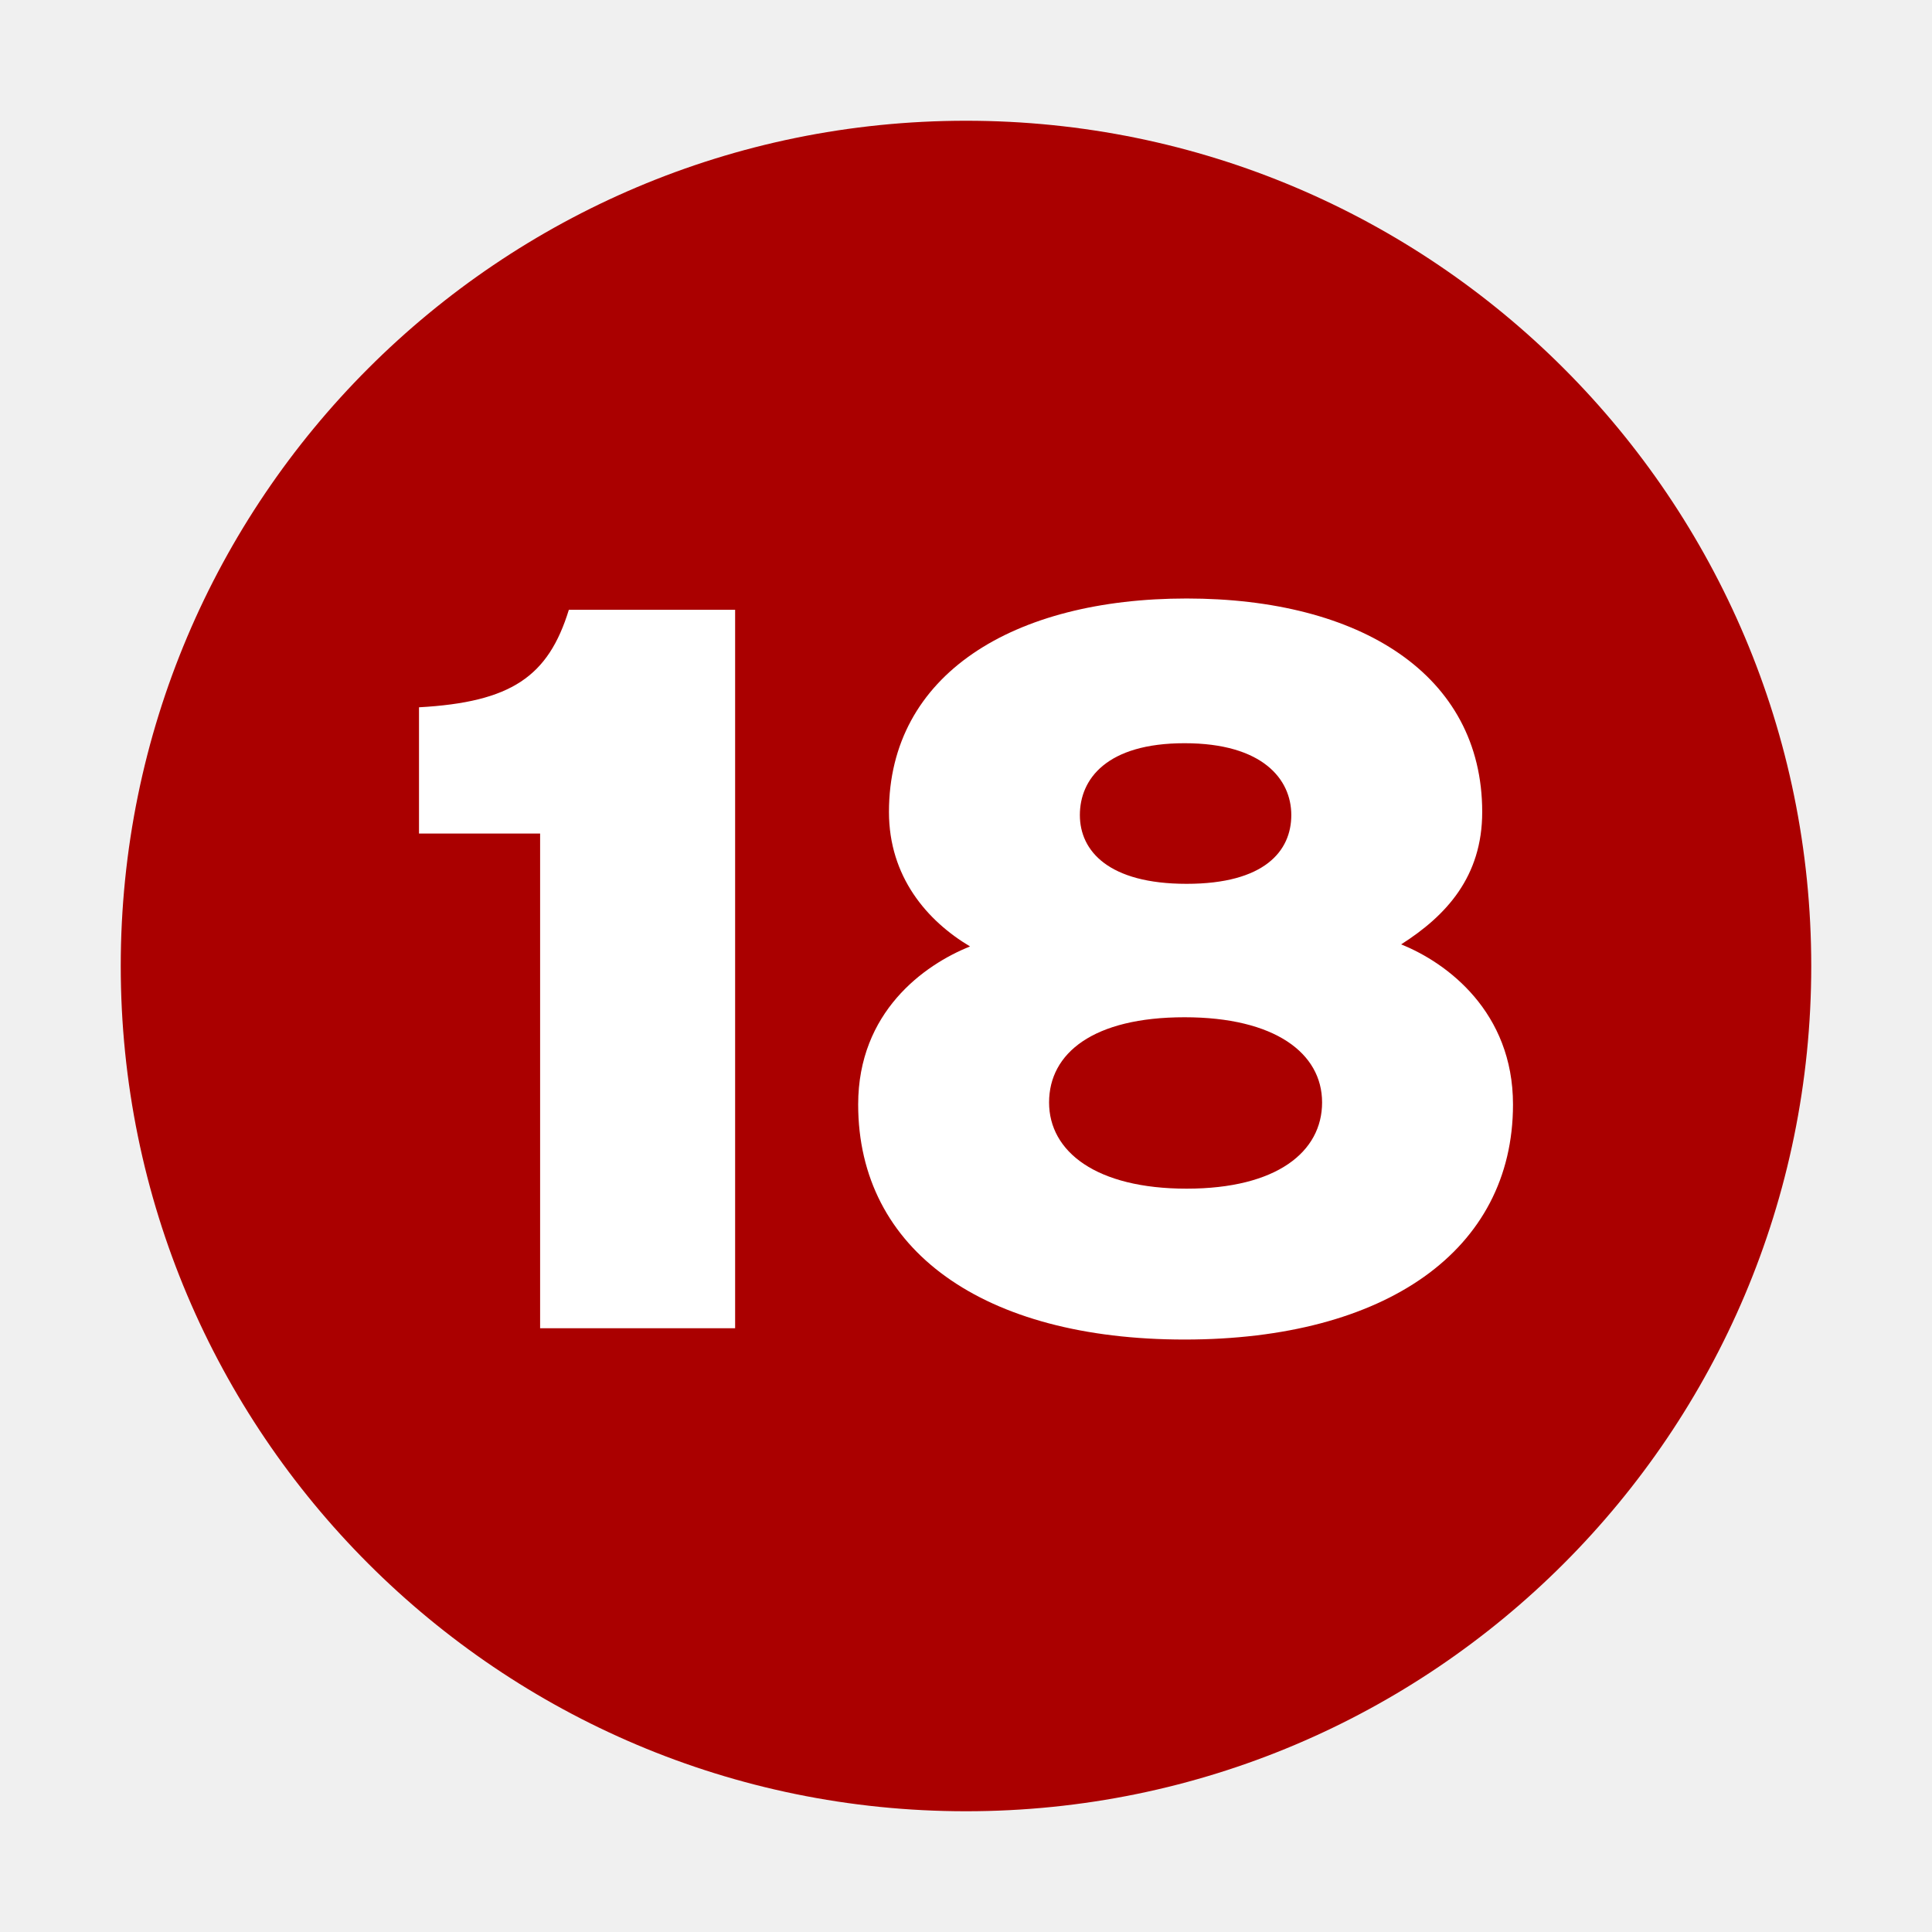
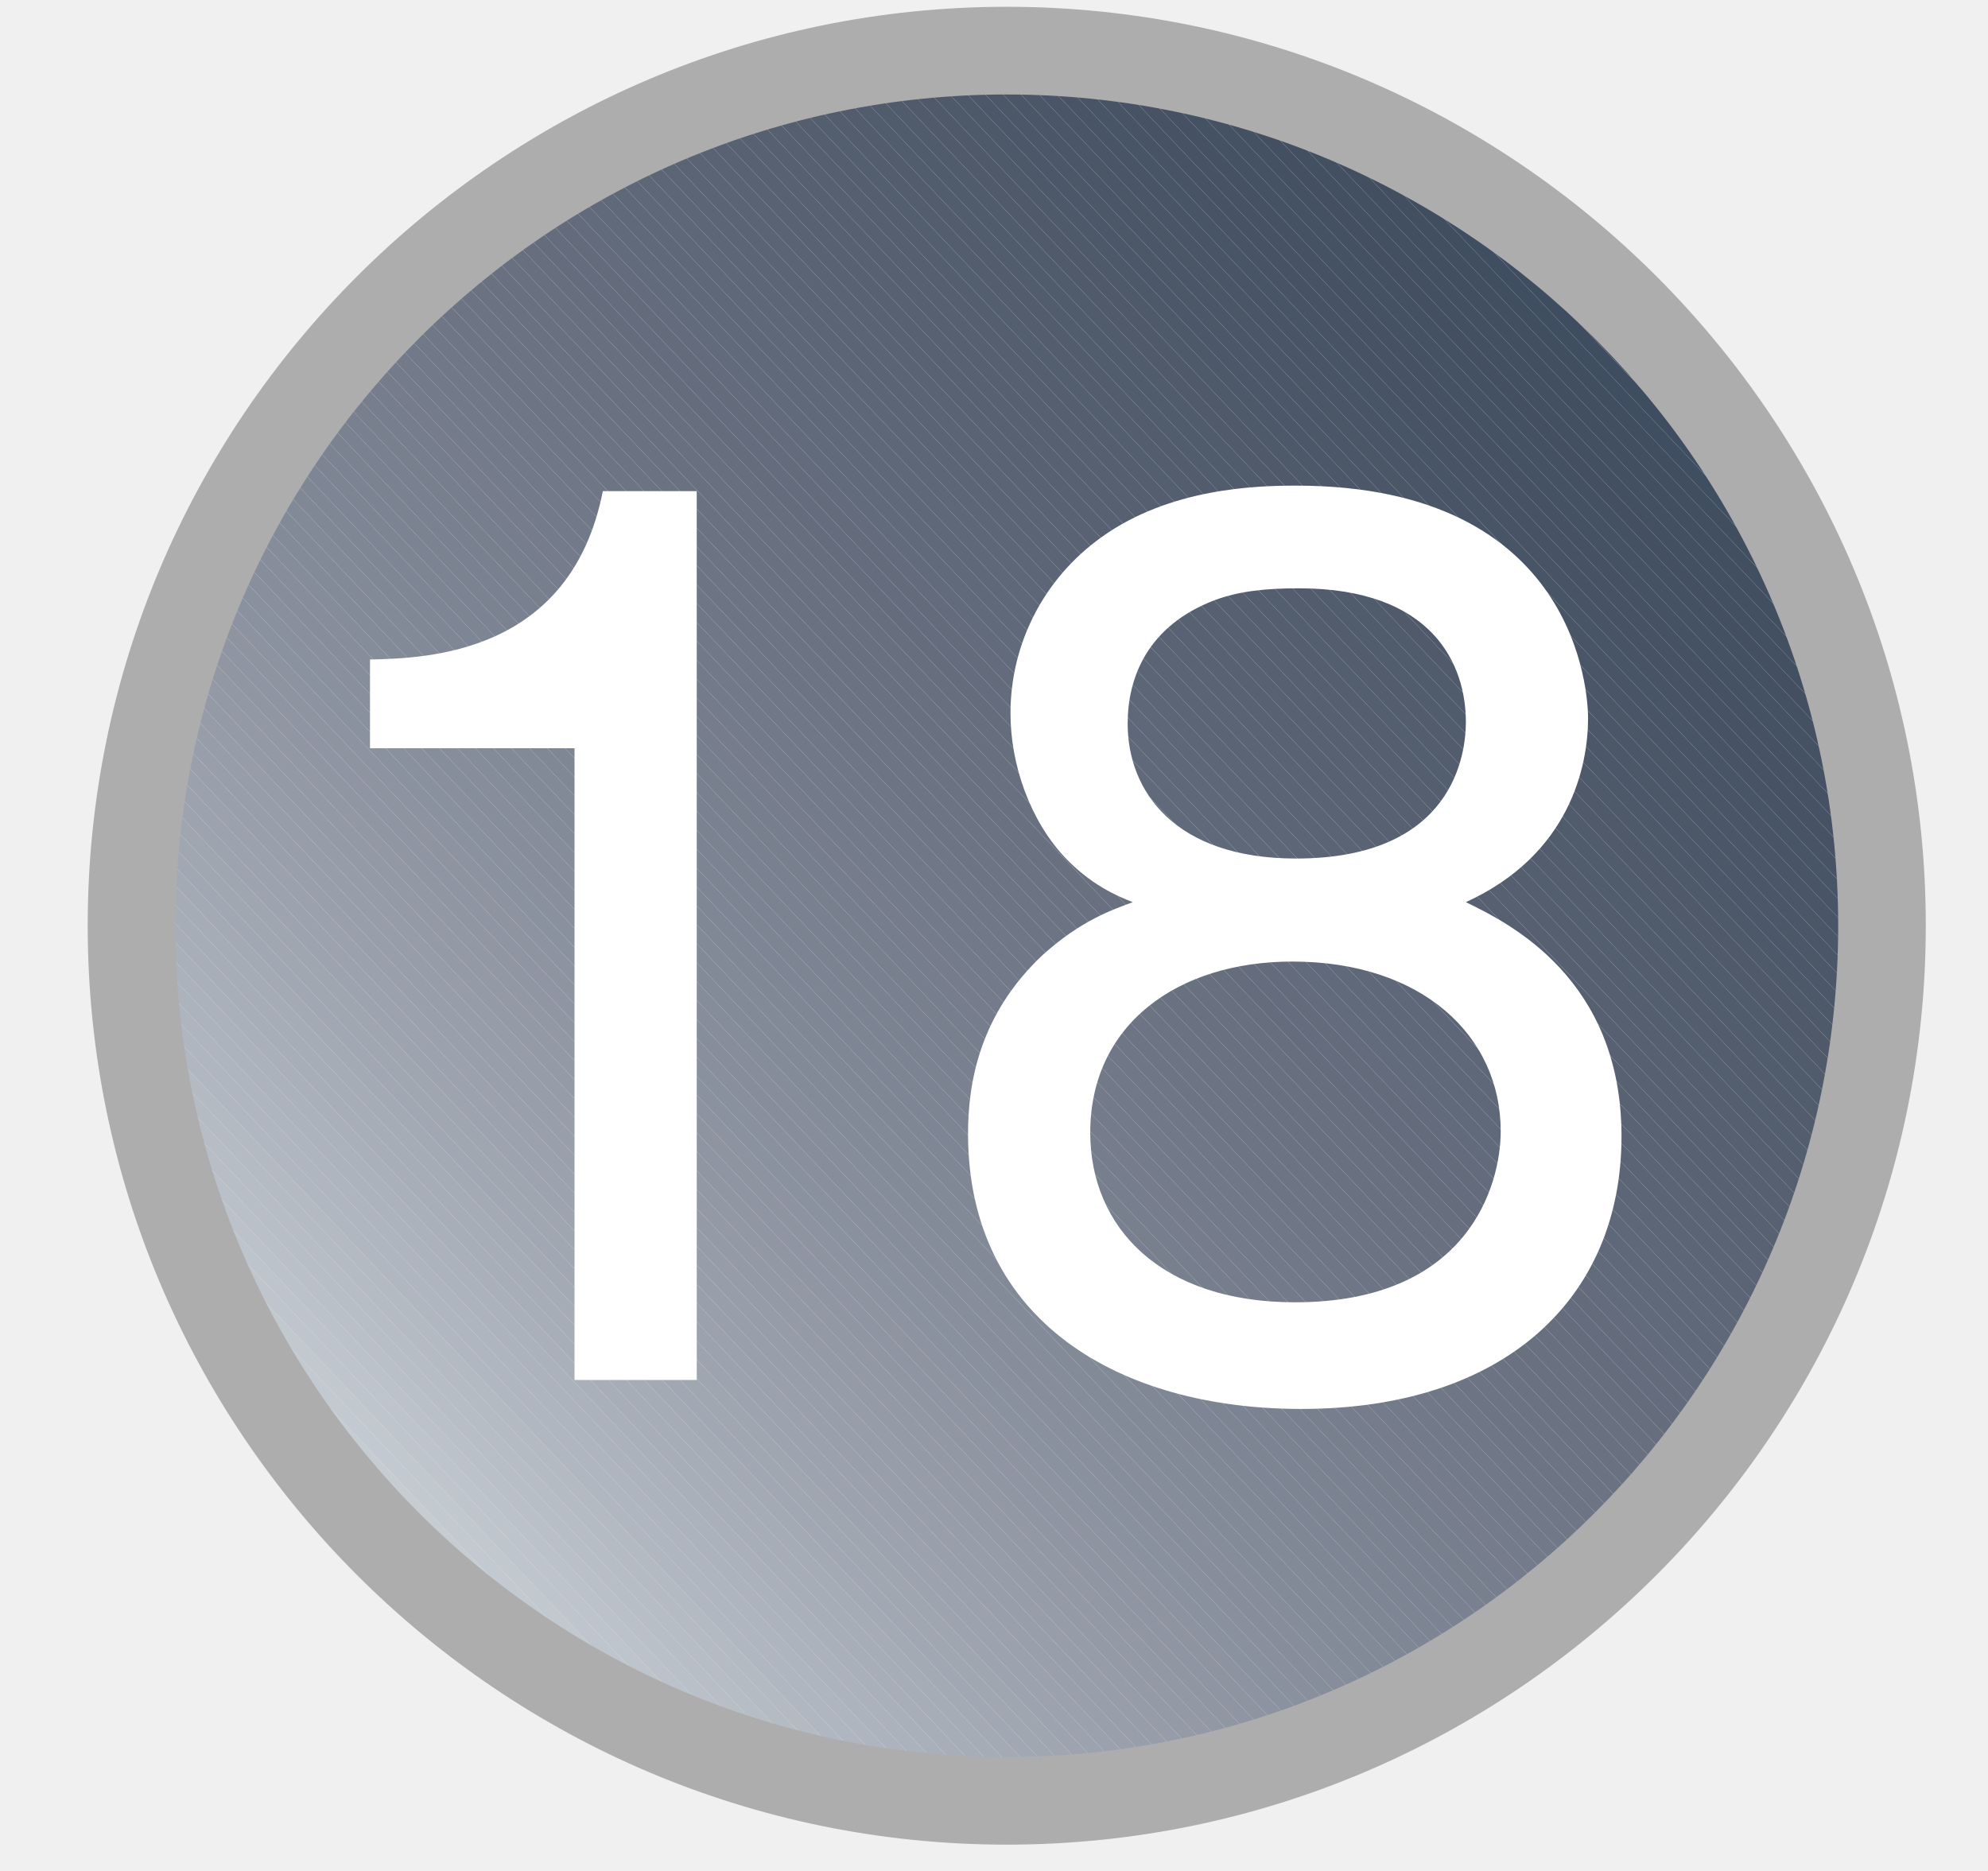
- <svg xmlns="http://www.w3.org/2000/svg" version="1.0" width="32" height="32" id="svg2">
-   <defs id="defs15" />
-   <circle cx="16" cy="16" r="14" id="circle" style="fill:#aa0000" />
-   <path d="M 12.176,22 L 12.176,10.1 L 9.422,10.1 C 9.082,11.205 8.47,11.63 6.94,11.715 L 6.94,13.806 L 8.946,13.806 L 8.946,22 L 12.176,22 M 25.06,18.294 C 25.06,16.764 23.972,15.948 23.207,15.642 C 23.955,15.166 24.55,14.52 24.55,13.449 C 24.55,11.171 22.527,9.913 19.654,9.913 C 16.781,9.913 14.724,11.171 14.724,13.449 C 14.724,14.52 15.353,15.251 16.067,15.676 C 15.302,15.982 14.214,16.764 14.214,18.294 C 14.214,20.708 16.288,22.187 19.62,22.187 C 22.952,22.187 25.06,20.708 25.06,18.294 M 21.388,13.5 C 21.388,14.095 20.946,14.639 19.654,14.639 C 18.362,14.639 17.886,14.095 17.886,13.5 C 17.886,12.905 18.328,12.31 19.62,12.31 C 20.912,12.31 21.388,12.905 21.388,13.5 M 21.898,18.26 C 21.898,19.076 21.15,19.688 19.654,19.688 C 18.158,19.688 17.376,19.076 17.376,18.26 C 17.376,17.444 18.107,16.849 19.62,16.849 C 21.116,16.849 21.898,17.444 21.898,18.26" id="text2219" style="fill:#ffffff" />
+ <svg xmlns="http://www.w3.org/2000/svg" xmlns:xlink="http://www.w3.org/1999/xlink" version="1.1" width="17" height="16" viewBox="-0.75 -0.058 17 16" id="svg2" xml:space="preserve">
+   <defs id="defs4">
+ </defs>
+   <g id="g6">
+     <defs id="defs8">
+       <circle cx="7.859" cy="7.858" r="7.484" id="XMLID_6_" />
+     </defs>
+     <clipPath id="XMLID_9_">
+       <use id="use12" x="0" y="0" width="17" height="16" xlink:href="#XMLID_6_" />
+     </clipPath>
+     <polygon points="0.375,15.341 0.375,10.841 4.645,15.341 " clip-path="url(#XMLID_9_)" id="polygon14" style="fill:#cbd2d8" />
+     <polygon points="0.375,10.841 4.645,15.341 4.797,15.341 0.375,10.681 " clip-path="url(#XMLID_9_)" id="polygon16" style="fill:#cbd2d8" />
+     <polygon points="0.375,10.681 4.797,15.341 4.953,15.341 0.375,10.521 " clip-path="url(#XMLID_9_)" id="polygon18" style="fill:#c9d0d5" />
+     <polygon points="4.953,15.341 0.375,10.521 0.375,10.356 5.105,15.341 " clip-path="url(#XMLID_9_)" id="polygon20" style="fill:#c6cdd3" />
+     <polygon points="5.105,15.341 0.375,10.356 0.375,10.196 5.258,15.341 " clip-path="url(#XMLID_9_)" id="polygon22" style="fill:#c5ccd2" />
+     <polygon points="5.258,15.341 0.375,10.196 0.375,10.036 5.414,15.341 " clip-path="url(#XMLID_9_)" id="polygon24" style="fill:#c3c9d0" />
+     <polygon points="5.414,15.341 0.375,10.036 0.375,9.872 5.562,15.341 " clip-path="url(#XMLID_9_)" id="polygon26" style="fill:#c1c8ce" />
+     <polygon points="5.562,15.341 0.375,9.872 0.375,9.708 5.719,15.341 " clip-path="url(#XMLID_9_)" id="polygon28" style="fill:#bfc5cc" />
+     <polygon points="0.375,9.708 5.719,15.341 5.871,15.341 0.375,9.548 " clip-path="url(#XMLID_9_)" id="polygon30" style="fill:#bec4cb" />
+     <polygon points="5.871,15.341 0.375,9.548 0.375,9.388 6.023,15.341 " clip-path="url(#XMLID_9_)" id="polygon32" style="fill:#bbc2c9" />
+     <polygon points="6.023,15.341 0.375,9.388 0.375,9.224 6.18,15.341 " clip-path="url(#XMLID_9_)" id="polygon34" style="fill:#bac0c8" />
+     <polygon points="0.375,9.224 6.18,15.341 6.332,15.341 0.375,9.063 " clip-path="url(#XMLID_9_)" id="polygon36" style="fill:#b7bec6" />
+     <polygon points="6.332,15.341 0.375,9.063 0.375,8.903 6.484,15.341 " clip-path="url(#XMLID_9_)" id="polygon38" style="fill:#b6bdc5" />
+     <polygon points="6.484,15.341 0.375,8.903 0.375,8.739 6.641,15.341 " clip-path="url(#XMLID_9_)" id="polygon40" style="fill:#b5bbc3" />
+     <polygon points="6.641,15.341 0.375,8.739 0.375,8.579 6.793,15.341 " clip-path="url(#XMLID_9_)" id="polygon42" style="fill:#b3bac2" />
+     <polygon points="6.793,15.341 0.375,8.579 0.375,8.419 6.945,15.341 " clip-path="url(#XMLID_9_)" id="polygon44" style="fill:#b1b7c0" />
+     <polygon points="6.945,15.341 0.375,8.419 0.375,8.255 7.102,15.341 " clip-path="url(#XMLID_9_)" id="polygon46" style="fill:#b0b6bf" />
+     <polygon points="7.102,15.341 0.375,8.255 0.375,8.095 7.254,15.341 " clip-path="url(#XMLID_9_)" id="polygon48" style="fill:#aeb5be" />
+     <polygon points="0.375,8.095 7.254,15.341 7.406,15.341 0.375,7.931 " clip-path="url(#XMLID_9_)" id="polygon50" style="fill:#adb3bc" />
+     <polygon points="7.406,15.341 0.375,7.931 0.375,7.771 7.559,15.341 " clip-path="url(#XMLID_9_)" id="polygon52" style="fill:#abb2bc" />
+     <polygon points="7.559,15.341 0.375,7.771 0.375,7.606 7.711,15.341 " clip-path="url(#XMLID_9_)" id="polygon54" style="fill:#aab0ba" />
+     <polygon points="7.711,15.341 0.375,7.606 0.375,7.446 7.867,15.341 " clip-path="url(#XMLID_9_)" id="polygon56" style="fill:#a8aeb8" />
+     <polygon points="0.375,7.446 7.867,15.341 8.02,15.341 0.375,7.286 " clip-path="url(#XMLID_9_)" id="polygon58" style="fill:#a6adb7" />
+     <polygon points="8.02,15.341 0.375,7.286 0.375,7.122 8.172,15.341 " clip-path="url(#XMLID_9_)" id="polygon60" style="fill:#a6acb6" />
+     <polygon points="8.172,15.341 0.375,7.122 0.375,6.962 8.328,15.341 " clip-path="url(#XMLID_9_)" id="polygon62" style="fill:#a3aab4" />
+     <polygon points="0.375,6.962 8.328,15.341 8.48,15.341 0.375,6.802 " clip-path="url(#XMLID_9_)" id="polygon64" style="fill:#a2a8b3" />
+     <polygon points="8.48,15.341 0.375,6.802 0.375,6.638 8.633,15.341 " clip-path="url(#XMLID_9_)" id="polygon66" style="fill:#a0a7b1" />
+     <polygon points="8.633,15.341 0.375,6.638 0.375,6.478 8.789,15.341 " clip-path="url(#XMLID_9_)" id="polygon68" style="fill:#9fa6b0" />
+     <polygon points="8.789,15.341 0.375,6.478 0.375,6.317 8.938,15.341 " clip-path="url(#XMLID_9_)" id="polygon70" style="fill:#9ea4af" />
+     <polygon points="8.938,15.341 0.375,6.317 0.375,6.153 9.094,15.341 " clip-path="url(#XMLID_9_)" id="polygon72" style="fill:#9ca3ae" />
+     <polygon points="9.094,15.341 0.375,6.153 0.375,5.989 9.246,15.341 " clip-path="url(#XMLID_9_)" id="polygon74" style="fill:#9ba1ad" />
+     <polygon points="9.246,15.341 0.375,5.989 0.375,5.829 9.398,15.341 " clip-path="url(#XMLID_9_)" id="polygon76" style="fill:#9aa0ab" />
+     <polygon points="9.398,15.341 0.375,5.829 0.375,5.669 9.555,15.341 " clip-path="url(#XMLID_9_)" id="polygon78" style="fill:#989faa" />
+     <polygon points="9.555,15.341 0.375,5.669 0.375,5.505 9.707,15.341 " clip-path="url(#XMLID_9_)" id="polygon80" style="fill:#979eaa" />
+     <polygon points="9.707,15.341 0.375,5.505 0.375,5.345 9.859,15.341 " clip-path="url(#XMLID_9_)" id="polygon82" style="fill:#969ca8" />
+     <polygon points="9.859,15.341 0.375,5.345 0.375,5.185 10.016,15.341 " clip-path="url(#XMLID_9_)" id="polygon84" style="fill:#949ba7" />
+     <polygon points="0.375,5.185 10.016,15.341 10.168,15.341 0.375,5.021 " clip-path="url(#XMLID_9_)" id="polygon86" style="fill:#9399a5" />
+     <polygon points="10.168,15.341 0.375,5.021 0.375,4.86 10.32,15.341 " clip-path="url(#XMLID_9_)" id="polygon88" style="fill:#9298a4" />
+     <polygon points="0.375,4.86 10.32,15.341 10.473,15.341 0.375,4.696 " clip-path="url(#XMLID_9_)" id="polygon90" style="fill:#9097a3" />
+     <polygon points="10.473,15.341 0.375,4.696 0.375,4.536 10.629,15.341 " clip-path="url(#XMLID_9_)" id="polygon92" style="fill:#8f95a2" />
+     <polygon points="10.629,15.341 0.375,4.536 0.375,4.372 10.781,15.341 " clip-path="url(#XMLID_9_)" id="polygon94" style="fill:#8e95a1" />
+     <polygon points="10.781,15.341 0.375,4.372 0.375,4.212 10.934,15.341 " clip-path="url(#XMLID_9_)" id="polygon96" style="fill:#8d93a0" />
+     <polygon points="0.375,4.212 10.934,15.341 11.086,15.341 0.375,4.052 " clip-path="url(#XMLID_9_)" id="polygon98" style="fill:#8b929f" />
+     <polygon points="11.086,15.341 0.375,4.052 0.375,3.888 11.242,15.341 " clip-path="url(#XMLID_9_)" id="polygon100" style="fill:#8a919e" />
+     <polygon points="11.242,15.341 0.375,3.888 0.375,3.728 11.395,15.341 " clip-path="url(#XMLID_9_)" id="polygon102" style="fill:#898f9d" />
+     <polygon points="11.395,15.341 0.375,3.728 0.375,3.567 11.547,15.341 " clip-path="url(#XMLID_9_)" id="polygon104" style="fill:#878e9b" />
+     <polygon points="11.547,15.341 0.375,3.567 0.375,3.403 11.703,15.341 " clip-path="url(#XMLID_9_)" id="polygon106" style="fill:#878d9b" />
+     <polygon points="11.703,15.341 0.375,3.403 0.375,3.243 11.855,15.341 " clip-path="url(#XMLID_9_)" id="polygon108" style="fill:#858c9a" />
+     <polygon points="11.855,15.341 0.375,3.243 0.375,3.079 12.008,15.341 " clip-path="url(#XMLID_9_)" id="polygon110" style="fill:#848b98" />
+     <polygon points="12.008,15.341 0.375,3.079 0.375,2.919 12.164,15.341 " clip-path="url(#XMLID_9_)" id="polygon112" style="fill:#838a97" />
+     <polygon points="12.164,15.341 0.375,2.919 0.375,2.755 12.316,15.341 " clip-path="url(#XMLID_9_)" id="polygon114" style="fill:#828997" />
+     <polygon points="12.316,15.341 0.375,2.755 0.375,2.595 12.469,15.341 " clip-path="url(#XMLID_9_)" id="polygon116" style="fill:#818895" />
+     <polygon points="12.469,15.341 0.375,2.595 0.375,2.435 12.625,15.341 " clip-path="url(#XMLID_9_)" id="polygon118" style="fill:#808794" />
+     <polygon points="12.625,15.341 0.375,2.435 0.375,2.271 12.773,15.341 " clip-path="url(#XMLID_9_)" id="polygon120" style="fill:#7e8594" />
+     <polygon points="12.773,15.341 0.375,2.271 0.375,2.11 12.93,15.341 " clip-path="url(#XMLID_9_)" id="polygon122" style="fill:#7d8593" />
+     <polygon points="12.93,15.341 0.375,2.11 0.375,1.95 13.082,15.341 " clip-path="url(#XMLID_9_)" id="polygon124" style="fill:#7c8392" />
+     <polygon points="13.082,15.341 0.375,1.95 0.375,1.786 13.234,15.341 " clip-path="url(#XMLID_9_)" id="polygon126" style="fill:#7b8290" />
+     <polygon points="13.234,15.341 0.375,1.786 0.375,1.626 13.391,15.341 " clip-path="url(#XMLID_9_)" id="polygon128" style="fill:#7a8190" />
+     <polygon points="13.391,15.341 0.375,1.626 0.375,1.462 13.543,15.341 " clip-path="url(#XMLID_9_)" id="polygon130" style="fill:#79808f" />
+     <polygon points="13.543,15.341 0.375,1.462 0.375,1.302 13.695,15.341 " clip-path="url(#XMLID_9_)" id="polygon132" style="fill:#787f8d" />
+     <polygon points="13.695,15.341 0.375,1.302 0.375,1.138 13.852,15.341 " clip-path="url(#XMLID_9_)" id="polygon134" style="fill:#777e8d" />
+     <polygon points="13.852,15.341 0.375,1.138 0.375,0.978 14.004,15.341 " clip-path="url(#XMLID_9_)" id="polygon136" style="fill:#767d8c" />
+     <polygon points="14.004,15.341 0.375,0.978 0.375,0.817 14.156,15.341 " clip-path="url(#XMLID_9_)" id="polygon138" style="fill:#767c8b" />
+     <polygon points="14.309,15.341 14.156,15.341 0.375,0.817 0.375,0.798 0.445,0.731 " clip-path="url(#XMLID_9_)" id="polygon140" style="fill:#747b8a" />
+     <polygon points="14.461,15.341 14.309,15.341 0.445,0.731 0.527,0.653 " clip-path="url(#XMLID_9_)" id="polygon142" style="fill:#737a89" />
+     <polygon points="14.617,15.341 14.461,15.341 0.527,0.653 0.609,0.575 " clip-path="url(#XMLID_9_)" id="polygon144" style="fill:#727989" />
+     <polygon points="14.77,15.341 14.617,15.341 0.609,0.575 0.688,0.501 " clip-path="url(#XMLID_9_)" id="polygon146" style="fill:#717888" />
+     <polygon points="14.914,15.333 14.898,15.341 14.77,15.341 0.688,0.501 0.77,0.423 " clip-path="url(#XMLID_9_)" id="polygon148" style="fill:#707786" />
+     <polygon points="0.875,0.376 14.992,15.255 14.914,15.333 0.77,0.423 0.82,0.376 " clip-path="url(#XMLID_9_)" id="polygon150" style="fill:#6f7686" />
+     <polygon points="14.992,15.255 0.875,0.376 1.031,0.376 15.074,15.177 " clip-path="url(#XMLID_9_)" id="polygon152" style="fill:#6d7585" />
+     <polygon points="15.074,15.177 1.031,0.376 1.184,0.376 15.156,15.103 " clip-path="url(#XMLID_9_)" id="polygon154" style="fill:#6d7584" />
+     <polygon points="15.156,15.103 1.184,0.376 1.336,0.376 15.234,15.024 " clip-path="url(#XMLID_9_)" id="polygon156" style="fill:#6c7383" />
+     <polygon points="15.234,15.024 1.336,0.376 1.492,0.376 15.316,14.95 " clip-path="url(#XMLID_9_)" id="polygon158" style="fill:#6b7383" />
+     <polygon points="15.344,14.919 15.316,14.95 1.492,0.376 1.645,0.376 15.344,14.817 " clip-path="url(#XMLID_9_)" id="polygon160" style="fill:#6a7281" />
+     <polygon points="15.344,14.817 1.645,0.376 1.797,0.376 15.344,14.653 " clip-path="url(#XMLID_9_)" id="polygon162" style="fill:#697181" />
+     <polygon points="15.344,14.653 1.797,0.376 1.949,0.376 15.344,14.493 " clip-path="url(#XMLID_9_)" id="polygon164" style="fill:#697080" />
+     <polygon points="1.949,0.376 15.344,14.493 15.344,14.333 2.105,0.376 " clip-path="url(#XMLID_9_)" id="polygon166" style="fill:#686f7f" />
+     <polygon points="15.344,14.333 2.105,0.376 2.258,0.376 15.344,14.169 " clip-path="url(#XMLID_9_)" id="polygon168" style="fill:#676e7e" />
+     <polygon points="15.344,14.169 2.258,0.376 2.41,0.376 15.344,14.009 " clip-path="url(#XMLID_9_)" id="polygon170" style="fill:#656d7d" />
+     <polygon points="15.344,14.009 2.41,0.376 2.562,0.376 15.344,13.845 " clip-path="url(#XMLID_9_)" id="polygon172" style="fill:#646c7d" />
+     <polygon points="15.344,13.845 2.562,0.376 2.719,0.376 15.344,13.685 " clip-path="url(#XMLID_9_)" id="polygon174" style="fill:#646c7c" />
+     <polygon points="15.344,13.685 2.719,0.376 2.871,0.376 15.344,13.521 " clip-path="url(#XMLID_9_)" id="polygon176" style="fill:#636b7c" />
+     <polygon points="15.344,13.521 2.871,0.376 3.023,0.376 15.344,13.36 " clip-path="url(#XMLID_9_)" id="polygon178" style="fill:#626b7b" />
+     <polygon points="3.023,0.376 15.344,13.36 15.344,13.2 3.18,0.376 " clip-path="url(#XMLID_9_)" id="polygon180" style="fill:#616a7a" />
+     <polygon points="15.344,13.2 3.18,0.376 3.332,0.376 15.344,13.036 " clip-path="url(#XMLID_9_)" id="polygon182" style="fill:#606979" />
+     <polygon points="3.332,0.376 15.344,13.036 15.344,12.876 3.484,0.376 " clip-path="url(#XMLID_9_)" id="polygon184" style="fill:#5f6878" />
+     <polygon points="15.344,12.876 3.484,0.376 3.641,0.376 15.344,12.712 " clip-path="url(#XMLID_9_)" id="polygon186" style="fill:#5f6878" />
+     <polygon points="15.344,12.712 3.641,0.376 3.789,0.376 15.344,12.552 " clip-path="url(#XMLID_9_)" id="polygon188" style="fill:#5e6777" />
+     <polygon points="15.344,12.552 3.789,0.376 3.945,0.376 15.344,12.392 " clip-path="url(#XMLID_9_)" id="polygon190" style="fill:#5d6676" />
+     <polygon points="15.344,12.392 3.945,0.376 4.098,0.376 15.344,12.228 " clip-path="url(#XMLID_9_)" id="polygon192" style="fill:#5c6576" />
+     <polygon points="15.344,12.228 4.098,0.376 4.25,0.376 15.344,12.067 " clip-path="url(#XMLID_9_)" id="polygon194" style="fill:#5b6475" />
+     <polygon points="15.344,12.067 4.25,0.376 4.406,0.376 15.344,11.903 " clip-path="url(#XMLID_9_)" id="polygon196" style="fill:#5b6475" />
+     <polygon points="15.344,11.903 4.406,0.376 4.559,0.376 15.344,11.743 " clip-path="url(#XMLID_9_)" id="polygon198" style="fill:#5a6373" />
+     <polygon points="15.344,11.743 4.559,0.376 4.711,0.376 15.344,11.583 " clip-path="url(#XMLID_9_)" id="polygon200" style="fill:#596273" />
+     <polygon points="4.711,0.376 15.344,11.583 15.344,11.419 4.867,0.376 " clip-path="url(#XMLID_9_)" id="polygon202" style="fill:#586172" />
+     <polygon points="15.344,11.419 4.867,0.376 5.02,0.376 15.344,11.259 " clip-path="url(#XMLID_9_)" id="polygon204" style="fill:#576172" />
+     <polygon points="5.02,0.376 15.344,11.259 15.344,11.095 5.172,0.376 " clip-path="url(#XMLID_9_)" id="polygon206" style="fill:#566071" />
+     <polygon points="15.344,11.095 5.172,0.376 5.328,0.376 15.344,10.935 " clip-path="url(#XMLID_9_)" id="polygon208" style="fill:#566070" />
+     <polygon points="15.344,10.935 5.328,0.376 5.48,0.376 15.344,10.771 " clip-path="url(#XMLID_9_)" id="polygon210" style="fill:#555f70" />
+     <polygon points="15.344,10.771 5.48,0.376 5.633,0.376 15.344,10.61 " clip-path="url(#XMLID_9_)" id="polygon212" style="fill:#545e6f" />
+     <polygon points="15.344,10.61 5.633,0.376 5.785,0.376 15.344,10.45 " clip-path="url(#XMLID_9_)" id="polygon214" style="fill:#535e6f" />
+     <polygon points="5.785,0.376 15.344,10.45 15.344,10.286 5.941,0.376 " clip-path="url(#XMLID_9_)" id="polygon216" style="fill:#535d6e" />
+     <polygon points="15.344,10.286 5.941,0.376 6.094,0.376 15.344,10.126 " clip-path="url(#XMLID_9_)" id="polygon218" style="fill:#525c6d" />
+     <polygon points="6.094,0.376 15.344,10.126 15.344,9.966 6.246,0.376 " clip-path="url(#XMLID_9_)" id="polygon220" style="fill:#515c6d" />
+     <polygon points="15.344,9.966 6.246,0.376 6.398,0.376 15.344,9.802 " clip-path="url(#XMLID_9_)" id="polygon222" style="fill:#505b6c" />
+     <polygon points="15.344,9.802 6.398,0.376 6.555,0.376 15.344,9.642 " clip-path="url(#XMLID_9_)" id="polygon224" style="fill:#505b6c" />
+     <polygon points="15.344,9.642 6.555,0.376 6.707,0.376 15.344,9.481 " clip-path="url(#XMLID_9_)" id="polygon226" style="fill:#505a6b" />
+     <polygon points="15.344,9.481 6.707,0.376 6.859,0.376 15.344,9.317 " clip-path="url(#XMLID_9_)" id="polygon228" style="fill:#4f596a" />
+     <polygon points="6.859,0.376 15.344,9.317 15.344,9.153 7.016,0.376 " clip-path="url(#XMLID_9_)" id="polygon230" style="fill:#4e596a" />
+     <polygon points="15.344,9.153 7.016,0.376 7.168,0.376 15.344,8.993 " clip-path="url(#XMLID_9_)" id="polygon232" style="fill:#4d5869" />
+     <polygon points="7.168,0.376 15.344,8.993 15.344,8.833 7.32,0.376 " clip-path="url(#XMLID_9_)" id="polygon234" style="fill:#4c5869" />
+     <polygon points="15.344,8.833 7.32,0.376 7.473,0.376 15.344,8.669 " clip-path="url(#XMLID_9_)" id="polygon236" style="fill:#4c5768" />
+     <polygon points="15.344,8.669 7.473,0.376 7.625,0.376 15.344,8.509 " clip-path="url(#XMLID_9_)" id="polygon238" style="fill:#4b5768" />
+     <polygon points="15.344,8.509 7.625,0.376 7.781,0.376 15.344,8.349 " clip-path="url(#XMLID_9_)" id="polygon240" style="fill:#4b5667" />
+     <polygon points="15.344,8.349 7.781,0.376 7.934,0.376 15.344,8.185 " clip-path="url(#XMLID_9_)" id="polygon242" style="fill:#4a5567" />
+     <polygon points="7.934,0.376 15.344,8.185 15.344,8.024 8.086,0.376 " clip-path="url(#XMLID_9_)" id="polygon244" style="fill:#495566" />
+     <polygon points="15.344,8.024 8.086,0.376 8.242,0.376 15.344,7.864 " clip-path="url(#XMLID_9_)" id="polygon246" style="fill:#485566" />
+     <polygon points="15.344,7.864 8.242,0.376 8.395,0.376 15.344,7.7 " clip-path="url(#XMLID_9_)" id="polygon248" style="fill:#485466" />
+     <polygon points="15.344,7.7 8.395,0.376 8.547,0.376 15.344,7.536 " clip-path="url(#XMLID_9_)" id="polygon250" style="fill:#475365" />
+     <polygon points="8.547,0.376 15.344,7.536 15.344,7.376 8.699,0.376 " clip-path="url(#XMLID_9_)" id="polygon252" style="fill:#475365" />
+     <polygon points="15.344,7.376 8.699,0.376 8.855,0.376 15.344,7.216 " clip-path="url(#XMLID_9_)" id="polygon254" style="fill:#465264" />
+     <polygon points="15.344,7.216 8.855,0.376 9.008,0.376 15.344,7.052 " clip-path="url(#XMLID_9_)" id="polygon256" style="fill:#455264" />
+     <polygon points="15.344,7.052 9.008,0.376 9.16,0.376 15.344,6.892 " clip-path="url(#XMLID_9_)" id="polygon258" style="fill:#445263" />
+     <polygon points="15.344,6.892 9.16,0.376 9.312,0.376 15.344,6.731 " clip-path="url(#XMLID_9_)" id="polygon260" style="fill:#445163" />
+     <polygon points="15.344,6.731 9.312,0.376 9.469,0.376 15.344,6.567 " clip-path="url(#XMLID_9_)" id="polygon262" style="fill:#445062" />
+     <polygon points="15.344,6.567 9.469,0.376 9.621,0.376 15.344,6.407 " clip-path="url(#XMLID_9_)" id="polygon264" style="fill:#425062" />
+     <polygon points="15.344,6.407 9.621,0.376 9.773,0.376 15.344,6.247 " clip-path="url(#XMLID_9_)" id="polygon266" style="fill:#425062" />
+     <polygon points="15.344,6.247 9.773,0.376 9.93,0.376 15.344,6.083 " clip-path="url(#XMLID_9_)" id="polygon268" style="fill:#424f61" />
+     <polygon points="15.344,6.083 9.93,0.376 10.082,0.376 15.344,5.923 " clip-path="url(#XMLID_9_)" id="polygon270" style="fill:#414f61" />
+     <polygon points="15.344,5.923 10.082,0.376 10.234,0.376 15.344,5.759 " clip-path="url(#XMLID_9_)" id="polygon272" style="fill:#404e60" />
+     <polygon points="10.234,0.376 15.344,5.759 15.344,5.599 10.391,0.376 " clip-path="url(#XMLID_9_)" id="polygon274" style="fill:#3f4e60" />
+     <polygon points="15.344,5.599 10.391,0.376 10.543,0.376 15.344,5.435 " clip-path="url(#XMLID_9_)" id="polygon276" style="fill:#3f4d60" />
+     <polygon points="15.344,5.435 10.543,0.376 10.695,0.376 15.344,5.274 " clip-path="url(#XMLID_9_)" id="polygon278" style="fill:#3f4d5f" />
+     <polygon points="15.344,5.274 10.695,0.376 10.852,0.376 15.344,5.114 " clip-path="url(#XMLID_9_)" id="polygon280" style="fill:#3e4d5f" />
+     <polygon points="15.344,5.114 10.852,0.376 11.004,0.376 15.344,4.95 " clip-path="url(#XMLID_9_)" id="polygon282" style="fill:#3e4c5e" />
+     <polygon points="11.004,0.376 15.344,4.95 15.344,4.79 11.156,0.376 " clip-path="url(#XMLID_9_)" id="polygon284" style="fill:#3d4c5e" />
+     <polygon points="15.344,4.79 11.156,0.376 11.309,0.376 15.344,4.626 " clip-path="url(#XMLID_9_)" id="polygon286" style="fill:#3d4c5e" />
+     <polygon points="15.344,4.626 11.309,0.376 11.461,0.376 15.344,4.466 " clip-path="url(#XMLID_9_)" id="polygon288" style="fill:#3c4b5d" />
+     <polygon points="15.344,4.466 11.461,0.376 11.617,0.376 15.344,4.306 " clip-path="url(#XMLID_9_)" id="polygon290" style="fill:#3c4b5d" />
+     <polygon points="11.617,0.376 15.344,4.306 15.344,4.142 11.77,0.376 " clip-path="url(#XMLID_9_)" id="polygon292" style="fill:#3c4b5d" />
+     <polygon points="15.344,4.142 11.77,0.376 11.922,0.376 15.344,3.981 " clip-path="url(#XMLID_9_)" id="polygon294" style="fill:#3b4a5c" />
+     <polygon points="15.344,3.981 11.922,0.376 12.078,0.376 15.344,3.817 " clip-path="url(#XMLID_9_)" id="polygon296" style="fill:#3b4a5c" />
+     <polygon points="15.344,3.817 12.078,0.376 12.23,0.376 15.344,3.657 " clip-path="url(#XMLID_9_)" id="polygon298" style="fill:#3a495c" />
+     <polygon points="15.344,3.657 12.23,0.376 12.383,0.376 15.344,3.497 " clip-path="url(#XMLID_9_)" id="polygon300" style="fill:#3a495b" />
+     <polygon points="15.344,3.497 12.383,0.376 12.539,0.376 15.344,3.333 " clip-path="url(#XMLID_9_)" id="polygon302" style="fill:#39495b" />
+     <polygon points="15.344,3.333 12.539,0.376 12.691,0.376 15.344,3.173 " clip-path="url(#XMLID_9_)" id="polygon304" style="fill:#38495b" />
+     <polygon points="15.344,3.173 12.691,0.376 12.844,0.376 15.344,3.013 " clip-path="url(#XMLID_9_)" id="polygon306" style="fill:#38485b" />
+     <polygon points="12.844,0.376 15.344,3.013 15.344,2.849 12.996,0.376 " clip-path="url(#XMLID_9_)" id="polygon308" style="fill:#38485a" />
+     <polygon points="15.344,2.849 12.996,0.376 13.148,0.376 15.344,2.688 " clip-path="url(#XMLID_9_)" id="polygon310" style="fill:#37485a" />
+     <polygon points="15.344,2.688 13.148,0.376 13.305,0.376 15.344,2.524 " clip-path="url(#XMLID_9_)" id="polygon312" style="fill:#38475a" />
+     <polygon points="15.344,2.524 13.305,0.376 13.457,0.376 15.344,2.364 " clip-path="url(#XMLID_9_)" id="polygon314" style="fill:#37475a" />
+     <polygon points="15.344,2.364 13.457,0.376 13.609,0.376 15.344,2.2 " clip-path="url(#XMLID_9_)" id="polygon316" style="fill:#374659" />
+     <polygon points="13.609,0.376 15.344,2.2 15.344,2.04 13.766,0.376 " clip-path="url(#XMLID_9_)" id="polygon318" style="fill:#364659" />
+     <polygon points="15.344,2.04 13.766,0.376 13.918,0.376 15.344,1.88 " clip-path="url(#XMLID_9_)" id="polygon320" style="fill:#364659" />
+     <polygon points="15.344,1.88 13.918,0.376 14.07,0.376 15.344,1.716 " clip-path="url(#XMLID_9_)" id="polygon322" style="fill:#364659" />
+     <polygon points="14.07,0.376 15.344,1.716 15.344,1.556 14.223,0.376 " clip-path="url(#XMLID_9_)" id="polygon324" style="fill:#354659" />
+     <polygon points="15.344,1.556 14.223,0.376 14.379,0.376 15.344,1.396 " clip-path="url(#XMLID_9_)" id="polygon326" style="fill:#354659" />
+     <polygon points="15.344,1.396 14.379,0.376 14.531,0.376 15.344,1.231 " clip-path="url(#XMLID_9_)" id="polygon328" style="fill:#354658" />
+     <polygon points="15.344,1.231 14.531,0.376 14.684,0.376 15.344,1.071 " clip-path="url(#XMLID_9_)" id="polygon330" style="fill:#344558" />
+     <polygon points="15.344,1.071 14.684,0.376 14.836,0.376 15.344,0.907 " clip-path="url(#XMLID_9_)" id="polygon332" style="fill:#344558" />
+     <polygon points="15.344,0.907 14.836,0.376 14.992,0.376 15.344,0.747 " clip-path="url(#XMLID_9_)" id="polygon334" style="fill:#344558" />
+     <polygon points="15.344,0.747 14.992,0.376 15.145,0.376 15.344,0.583 " clip-path="url(#XMLID_9_)" id="polygon336" style="fill:#344558" />
+     <polygon points="15.344,0.376 15.344,0.583 15.145,0.376 " clip-path="url(#XMLID_9_)" id="polygon338" style="fill:#344558" />
+   </g>
+   <path d="m 14.969,7.858 c 0,3.92 -3.189,7.109 -7.109,7.109 -3.92,0 -7.11,-3.189 -7.11,-7.109 0,-3.92 3.189,-7.108 7.109,-7.108 3.92,0 7.11,3.188 7.11,7.108 z M 7.859,0 C 3.525,0 0,3.525 0,7.858 c 0,4.334 3.525,7.859 7.859,7.859 4.334,0 7.859,-3.525 7.859,-7.859 C 15.719,3.525 12.193,0 7.859,0 z" id="path340" style="fill:#aeadae" />
+   <path d="m 5.208,4.142 v 7.601 H 4.163 V 6.341 H 2.414 V 5.582 C 2.898,5.571 4.13,5.538 4.405,4.142 h 0.803 z" id="path342" style="fill:#ffffff" />
+   <path d="m 13.116,9.659 c 0,1.387 -1,2.332 -2.738,2.332 -1.551,0 -2.85,-0.748 -2.85,-2.354 0,-0.439 0.1,-1.023 0.639,-1.529 0.33,-0.297 0.594,-0.385 0.77,-0.451 -0.143,-0.055 -0.364,-0.153 -0.583,-0.385 -0.297,-0.318 -0.463,-0.791 -0.463,-1.23 0,-0.596 0.286,-1.156 0.781,-1.508 0.583,-0.418 1.32,-0.439 1.661,-0.439 2.409,0 2.497,1.781 2.497,1.99 0,0.406 -0.154,1.166 -1.045,1.572 0.364,0.177 1.331,0.65 1.331,2.002 z m -1.033,-0.043 c 0,-0.814 -0.671,-1.451 -1.782,-1.451 -0.979,0 -1.728,0.537 -1.728,1.463 0,0.812 0.605,1.451 1.75,1.451 1.484,0 1.76,-1.002 1.76,-1.463 z m -1.727,-4.643 c -0.275,0 -0.506,0.023 -0.715,0.1 -0.584,0.221 -0.748,0.67 -0.748,1.057 0,0.582 0.406,1.154 1.44,1.154 1.353,0 1.452,-0.902 1.452,-1.166 10e-4,-0.485 -0.275,-1.145 -1.429,-1.145 z" id="path334" style="fill:#ffffff" />
</svg>
